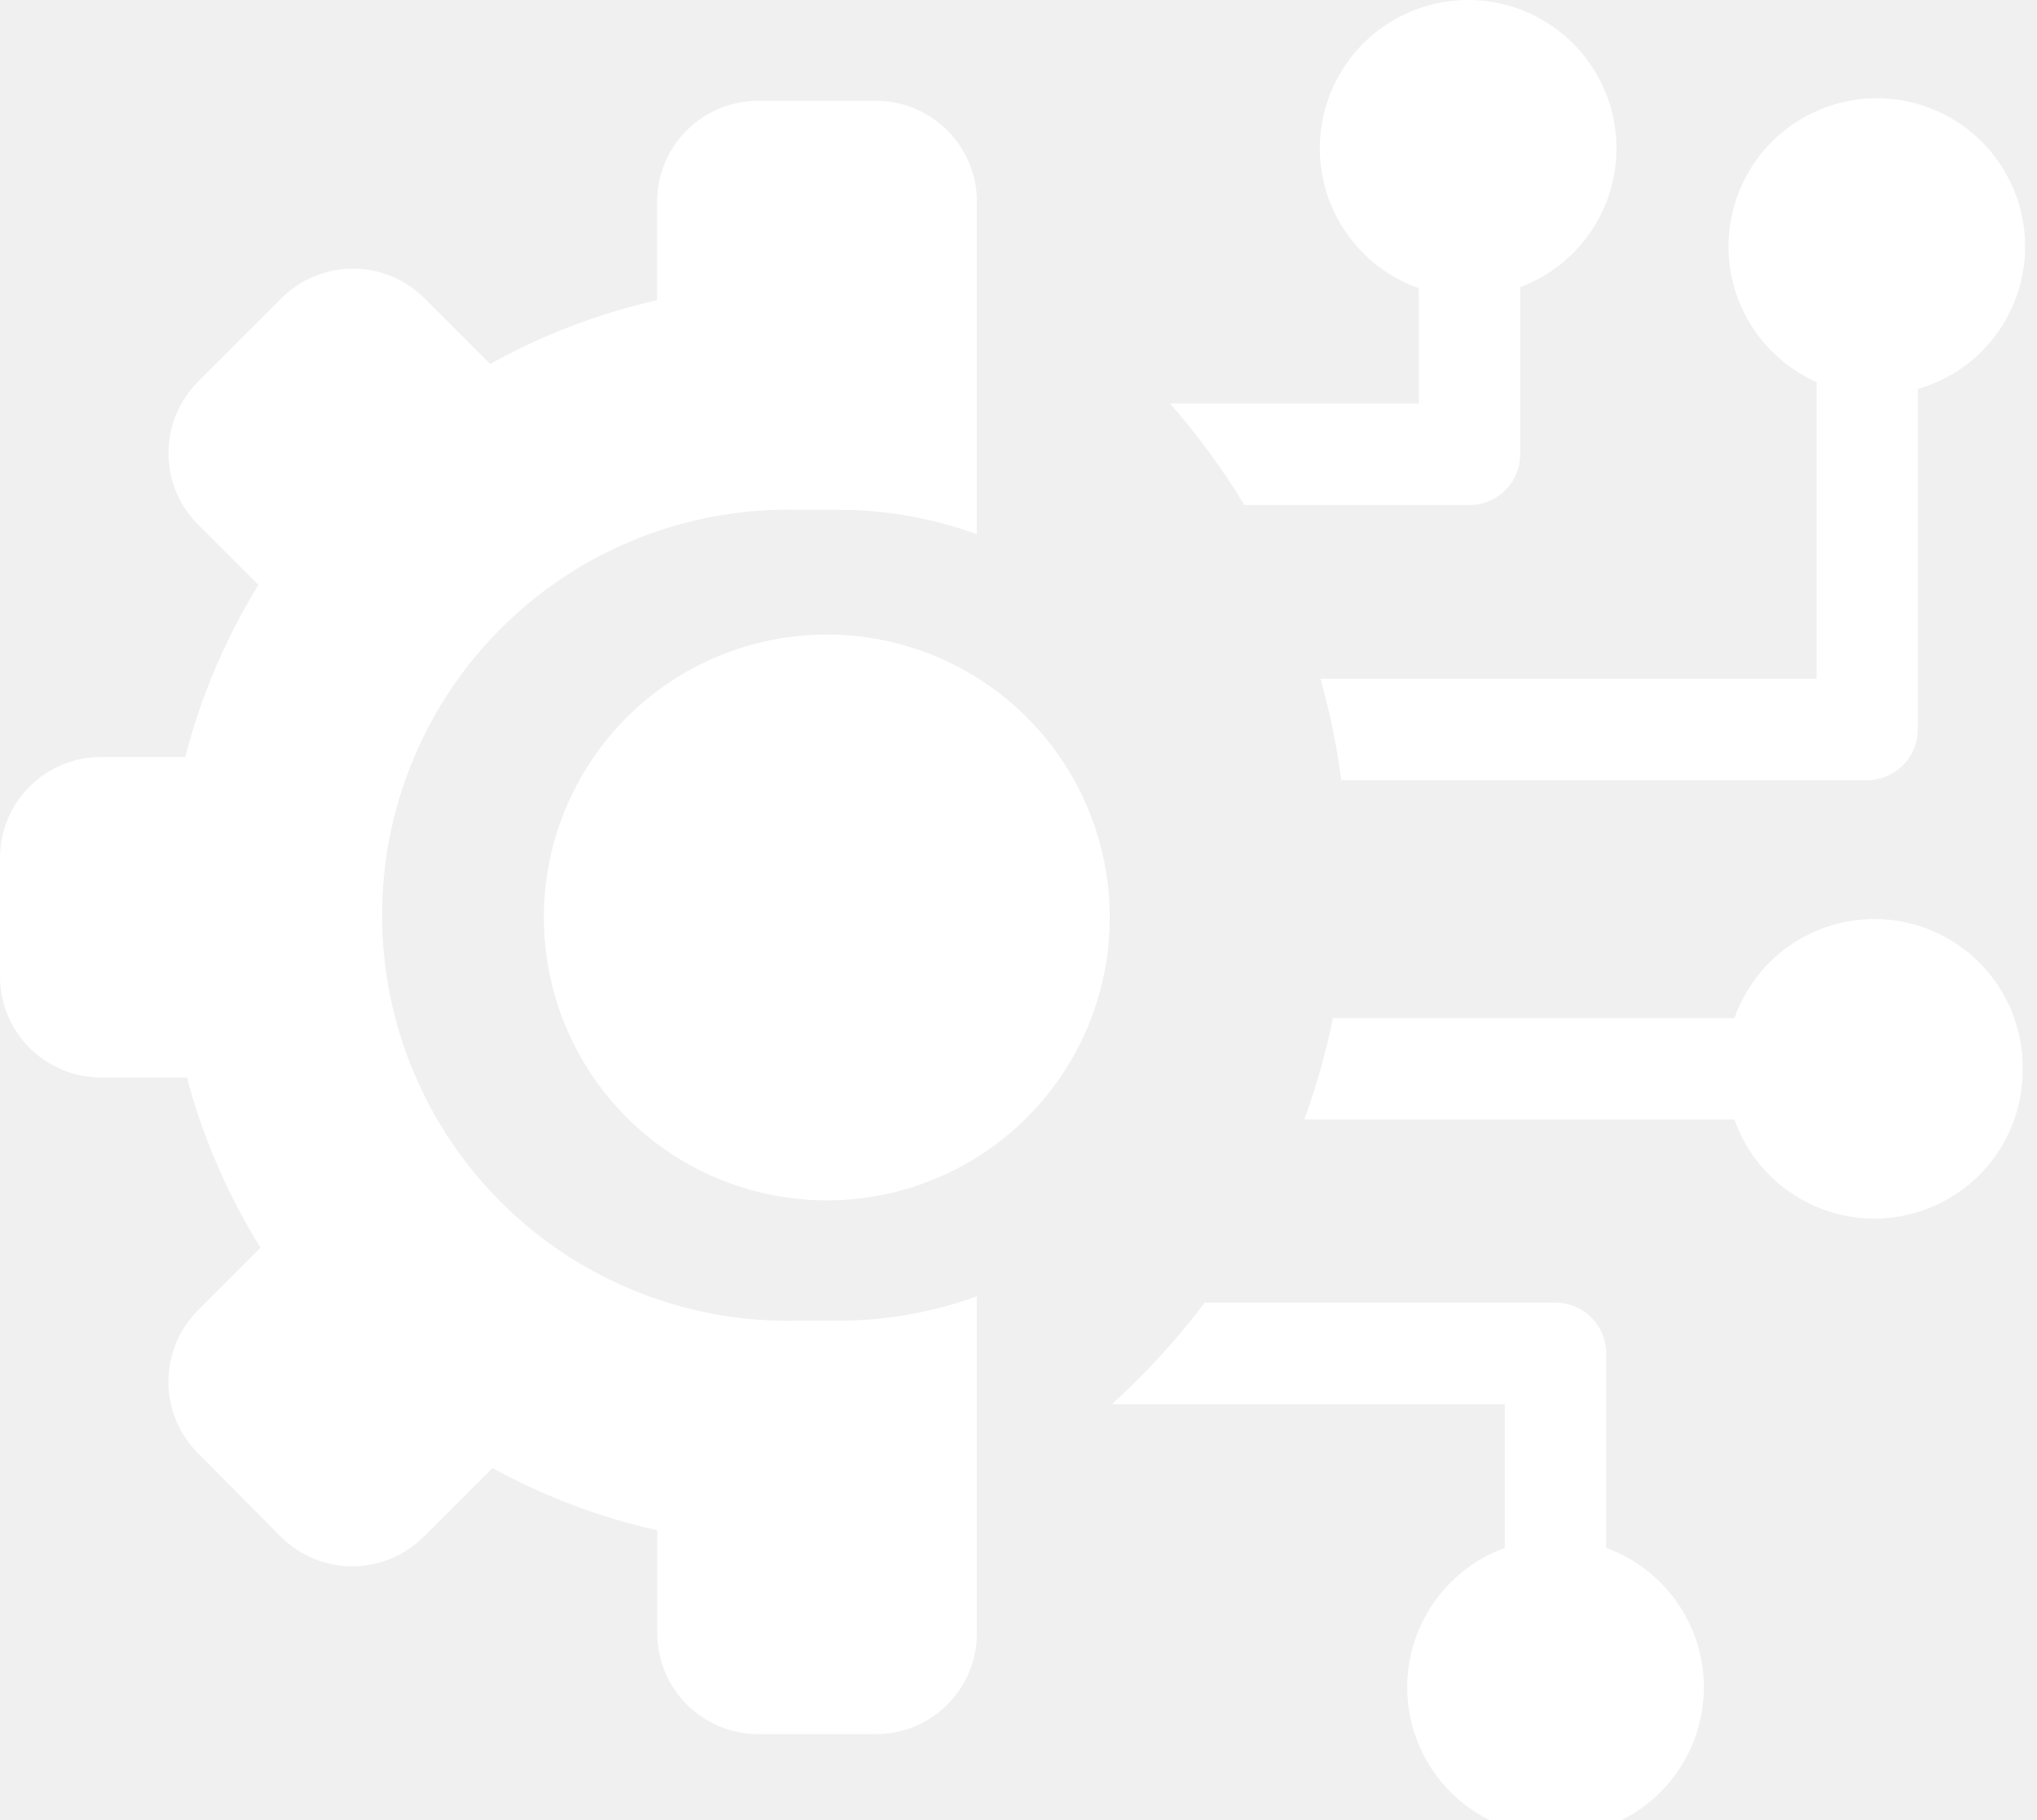
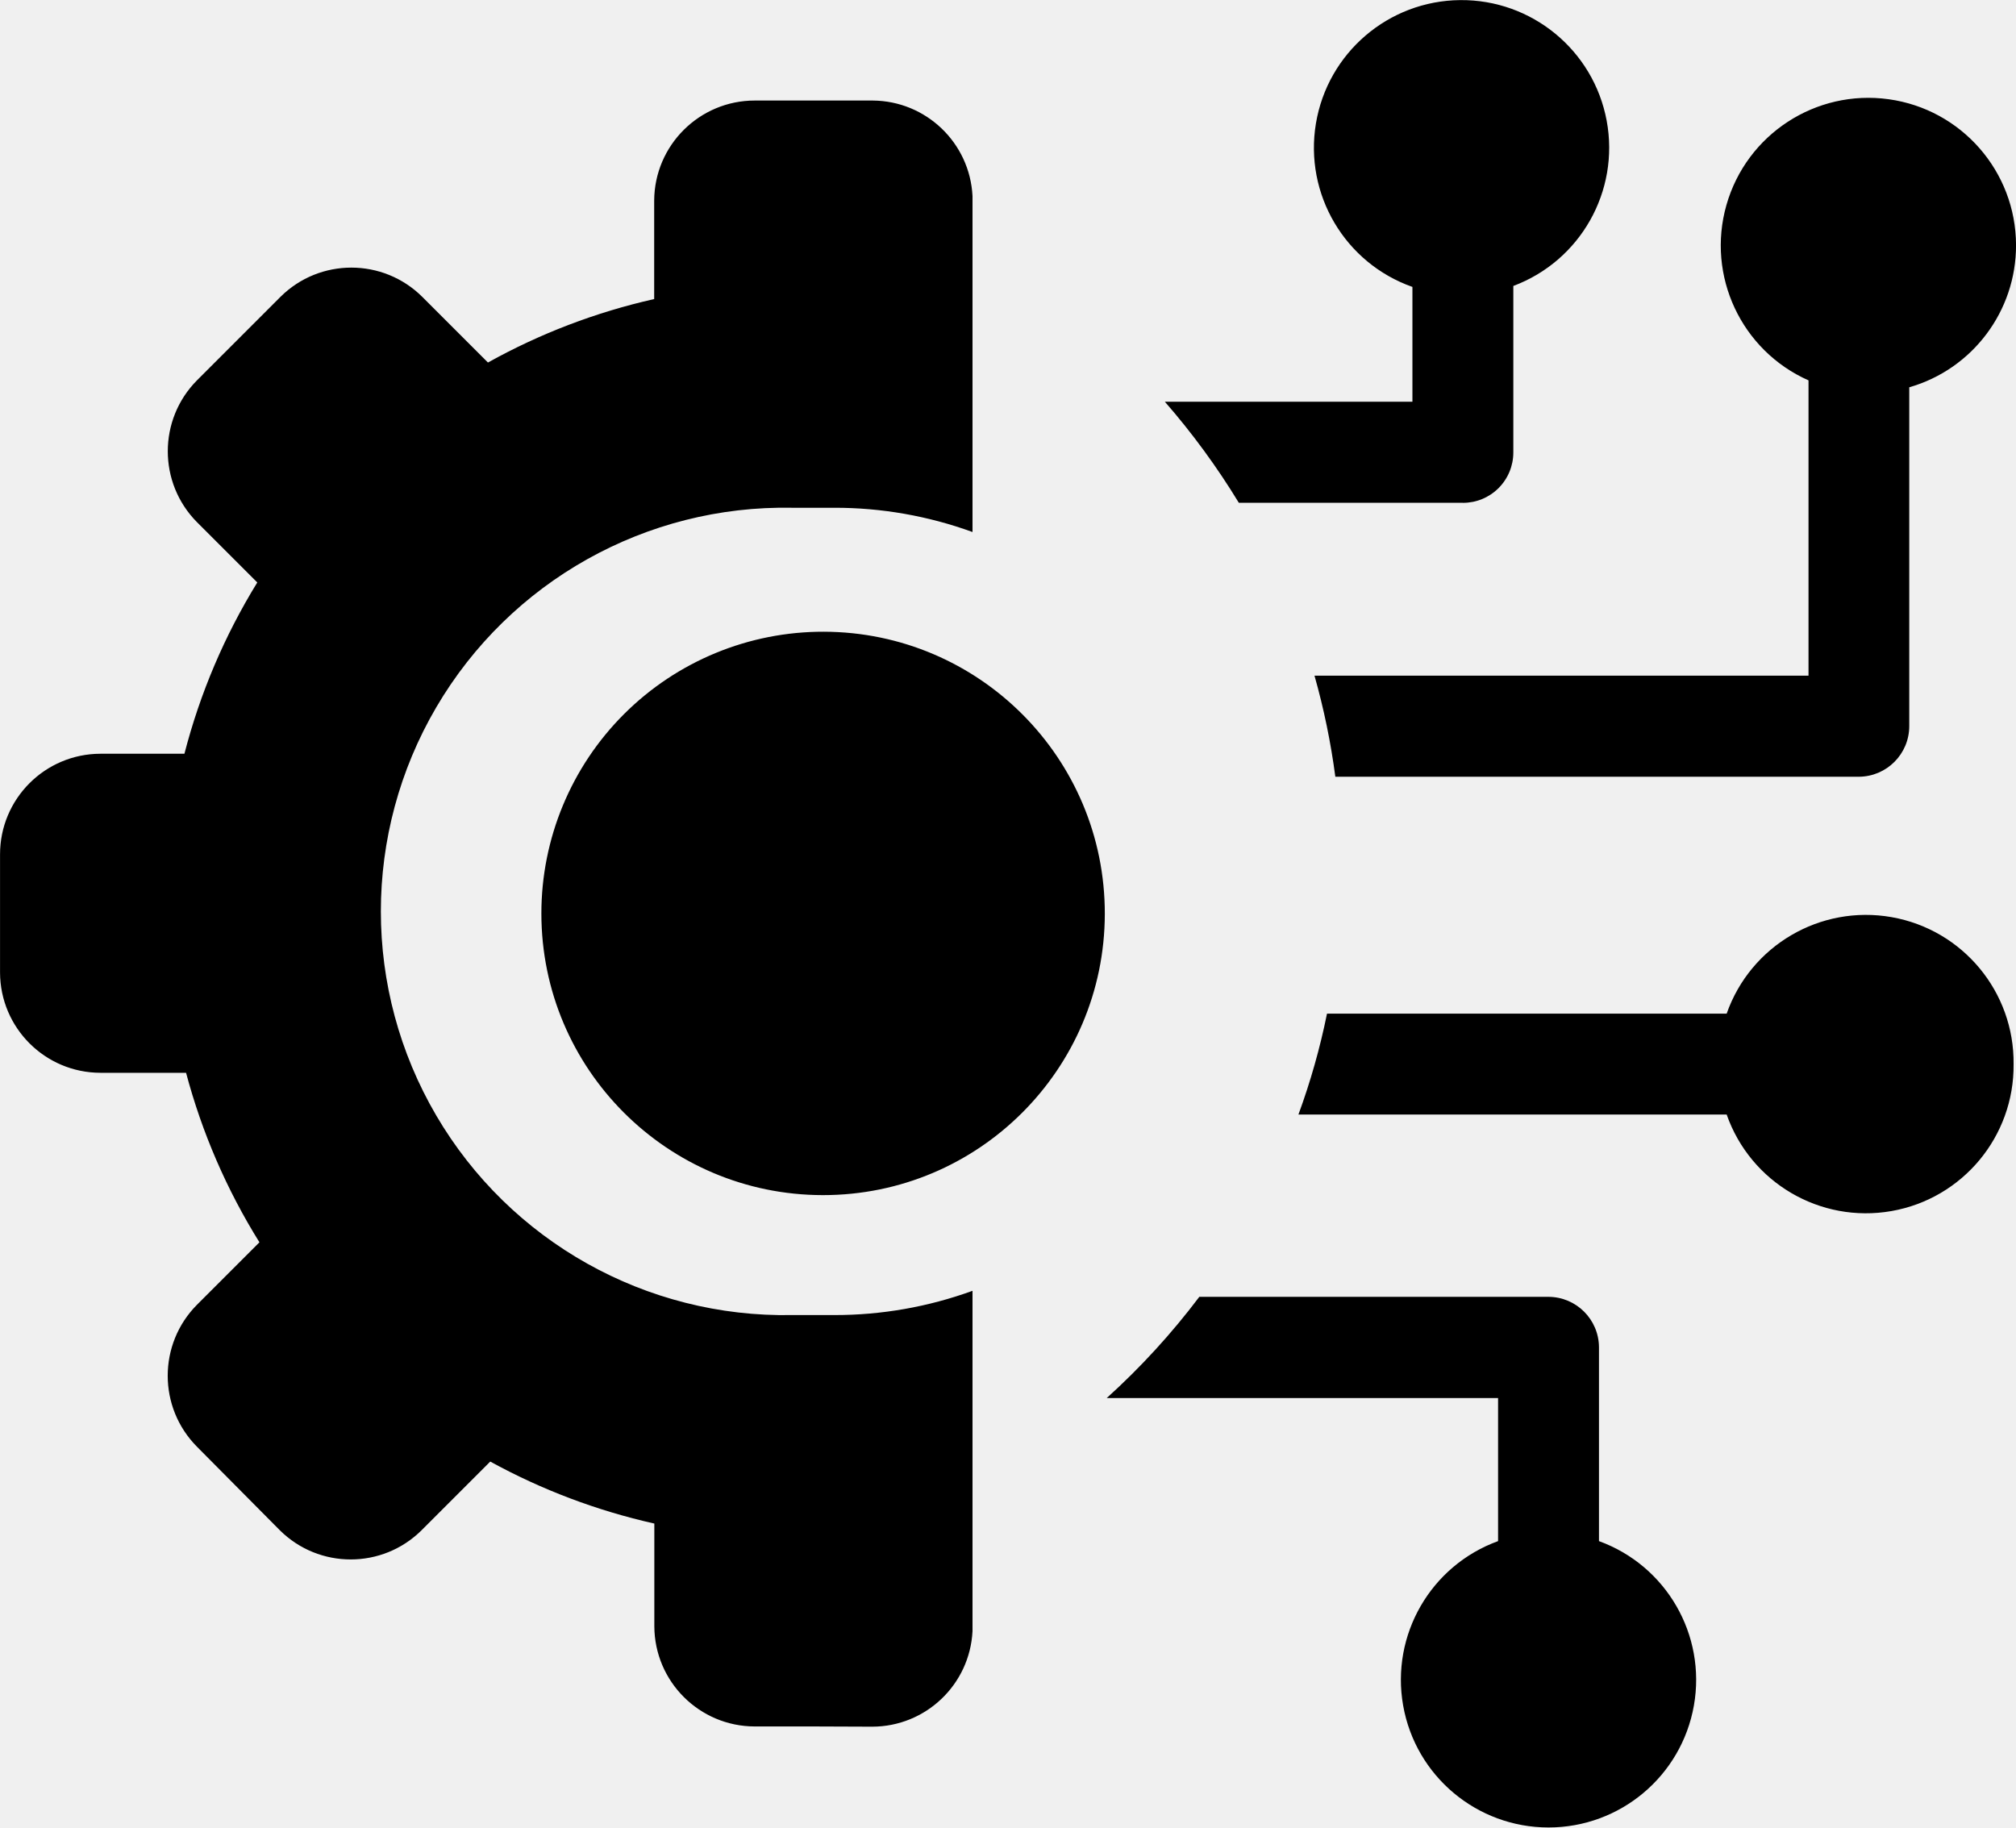
- <svg xmlns="http://www.w3.org/2000/svg" width="103" height="92" viewBox="0 0 103 92" fill="none">
-   <path fill-rule="evenodd" clip-rule="evenodd" d="M41.842 32.09C44.67 32.096 47.433 32.941 49.782 34.517C52.13 36.094 53.959 38.331 55.037 40.946C56.115 43.561 56.394 46.437 55.838 49.21C55.282 51.983 53.916 54.53 51.914 56.528C49.912 58.525 47.362 59.885 44.588 60.434C41.813 60.983 38.938 60.698 36.325 59.614C33.713 58.53 31.48 56.696 29.909 54.344C28.338 51.992 27.5 49.227 27.5 46.398C27.5 44.516 27.871 42.653 28.592 40.915C29.314 39.177 30.37 37.598 31.703 36.269C33.035 34.94 34.616 33.886 36.356 33.169C38.096 32.452 39.96 32.086 41.842 32.09ZM76.092 78.281V71.015H56.217C57.943 69.454 59.517 67.732 60.917 65.873H78.65C79.329 65.875 79.979 66.145 80.46 66.624C80.94 67.103 81.212 67.753 81.217 68.432V78.281C82.874 78.884 84.266 80.051 85.148 81.578C86.031 83.105 86.347 84.894 86.041 86.631C85.735 88.368 84.826 89.941 83.476 91.075C82.125 92.209 80.418 92.83 78.654 92.83C76.891 92.83 75.184 92.209 73.833 91.075C72.482 89.941 71.574 88.368 71.268 86.631C70.962 84.894 71.278 83.105 72.16 81.578C73.042 80.051 74.434 78.884 76.092 78.281ZM74.3 25.54H62.925C61.821 23.725 60.563 22.008 59.167 20.407H71.742V14.573C70.079 13.987 68.675 12.833 67.778 11.315C66.881 9.796 66.548 8.011 66.837 6.271C67.126 4.531 68.019 2.949 69.359 1.802C70.698 0.656 72.399 0.018 74.163 0C75.926 -0.017 77.639 0.588 79.001 1.708C80.363 2.829 81.286 4.393 81.609 6.127C81.932 7.861 81.633 9.653 80.766 11.188C79.899 12.724 78.518 13.905 76.867 14.523V22.982C76.867 23.318 76.8 23.652 76.671 23.963C76.542 24.273 76.353 24.556 76.115 24.794C75.876 25.031 75.593 25.22 75.282 25.348C74.97 25.476 74.637 25.541 74.3 25.54ZM102.4 12.448C102.397 11.099 102.029 9.775 101.336 8.617C100.644 7.459 99.651 6.51 98.464 5.868C97.276 5.227 95.938 4.918 94.59 4.974C93.242 5.03 91.933 5.448 90.803 6.186C89.673 6.923 88.762 7.951 88.168 9.163C87.573 10.374 87.316 11.723 87.424 13.068C87.532 14.413 88.001 15.704 88.782 16.805C89.562 17.906 90.625 18.776 91.858 19.323V34.323H66.767C67.243 36.007 67.597 37.722 67.825 39.457H94.417C95.095 39.452 95.745 39.18 96.224 38.699C96.703 38.219 96.973 37.569 96.975 36.89V19.673C98.542 19.222 99.919 18.273 100.898 16.969C101.876 15.666 102.404 14.079 102.4 12.448ZM102.275 54.057C102.294 52.279 101.681 50.554 100.546 49.186C99.41 47.819 97.826 46.899 96.076 46.591C94.326 46.283 92.523 46.606 90.989 47.503C89.455 48.401 88.29 49.813 87.7 51.49H67.4C67.047 53.233 66.562 54.946 65.95 56.615H87.7C88.289 58.291 89.454 59.703 90.987 60.6C92.52 61.497 94.322 61.821 96.072 61.514C97.822 61.207 99.405 60.289 100.541 58.923C101.677 57.557 102.292 55.833 102.275 54.057ZM41.3 87.698H38.333C36.983 87.696 35.688 87.159 34.733 86.205C33.777 85.251 33.238 83.957 33.233 82.606V77.39C30.321 76.737 27.516 75.676 24.9 74.24L21.417 77.723C20.459 78.676 19.163 79.212 17.812 79.212C16.462 79.212 15.166 78.676 14.208 77.723L10 73.481C9.049 72.523 8.515 71.228 8.515 69.877C8.515 68.527 9.049 67.232 10 66.273L13.175 63.098C11.513 60.43 10.258 57.528 9.45 54.49H5.1C3.75 54.488 2.455 53.951 1.499 52.997C0.543 52.042 0.004 50.749 6.84216e-06 49.398V43.398C-0.001 42.727 0.13 42.063 0.386 41.443C0.641 40.823 1.017 40.259 1.49 39.784C1.964 39.309 2.526 38.931 3.146 38.674C3.765 38.416 4.429 38.283 5.1 38.282H9.367C10.158 35.213 11.405 32.28 13.067 29.581L10 26.515C9.051 25.557 8.519 24.263 8.519 22.915C8.519 21.567 9.051 20.273 10 19.315L14.242 15.073C15.199 14.12 16.495 13.585 17.846 13.585C19.197 13.585 20.493 14.12 21.45 15.073L24.783 18.407C27.429 16.933 30.271 15.848 33.225 15.182V10.182C33.232 8.831 33.773 7.538 34.73 6.586C35.687 5.633 36.983 5.098 38.333 5.098H44.325C45.629 5.107 46.88 5.615 47.822 6.516C48.764 7.418 49.326 8.646 49.392 9.948V27.015C47.14 26.195 44.763 25.778 42.367 25.782C42.008 25.782 41.65 25.782 41.3 25.782C40.95 25.782 40.592 25.782 40.242 25.782C37.514 25.726 34.803 26.216 32.267 27.222C29.731 28.227 27.421 29.729 25.473 31.638C23.524 33.548 21.977 35.827 20.92 38.342C19.863 40.857 19.319 43.558 19.319 46.286C19.319 49.014 19.863 51.715 20.92 54.23C21.977 56.745 23.524 59.024 25.473 60.933C27.421 62.843 29.731 64.344 32.267 65.35C34.803 66.355 37.514 66.845 40.242 66.79C40.592 66.79 40.95 66.79 41.3 66.79C41.65 66.79 42.008 66.79 42.367 66.79C44.763 66.793 47.14 66.376 49.392 65.557V82.848C49.325 84.155 48.761 85.386 47.813 86.289C46.866 87.191 45.608 87.696 44.3 87.698H41.3Z" fill="white" />
+ <svg xmlns="http://www.w3.org/2000/svg" width="27.093mm" height="24.561mm" viewBox="0 0 27.093 24.561" version="1.1" id="svg1">
+   <defs id="defs1" />
+   <g id="layer1" transform="translate(-95.77944,-123.2958)">
+     <path class="cls-1" d="m 106.85,131.786 a 3.786,3.786 0 1 1 -3.795,3.786 3.786,3.786 0 0 1 3.795,-3.786 z m 9.062,12.222 v -1.923 h -5.259 a 9.701,9.701 0 0 0 1.244,-1.36 h 4.692 a 0.681,0.681 0 0 1 0.679,0.677 v 2.606 a 1.984,1.984 0 1 1 -1.356,0 z M 115.438,130.053 h -3.01 a 9.873,9.873 0 0 0 -0.994,-1.358 h 3.327 v -1.543 a 1.984,1.984 0 1 1 1.356,-0.013 v 2.238 a 0.677,0.677 0 0 1 -0.679,0.677 z m 7.435,-3.464 a 1.984,1.984 0 1 0 -2.789,1.819 v 3.969 h -6.639 a 9.569,9.569 0 0 1 0.28,1.358 h 7.036 a 0.681,0.681 0 0 0 0.677,-0.679 v -4.555 a 1.984,1.984 0 0 0 1.435,-1.912 z m -0.033,11.009 a 1.984,1.984 0 0 0 -3.856,-0.679 h -5.371 a 9.278,9.278 0 0 1 -0.384,1.356 h 5.755 a 1.984,1.984 0 0 0 3.856,-0.677 z m -16.133,8.901 h -0.785 a 1.352,1.352 0 0 1 -1.349,-1.347 v -1.38 a 8.403,8.403 0 0 1 -2.205,-0.833 l -0.922,0.922 a 1.352,1.352 0 0 1 -1.907,0 l -1.113,-1.122 a 1.354,1.354 0 0 1 0,-1.907 l 0.84,-0.84 a 8.378,8.378 0 0 1 -0.986,-2.278 h -1.151 a 1.352,1.352 0 0 1 -1.349,-1.347 v -1.587 a 1.352,1.352 0 0 1 1.349,-1.354 h 1.129 a 8.378,8.378 0 0 1 0.979,-2.302 l -0.811,-0.811 a 1.354,1.354 0 0 1 0,-1.905 l 1.122,-1.122 a 1.352,1.352 0 0 1 1.907,0 l 0.882,0.882 a 8.378,8.378 0 0 1 2.234,-0.853 v -1.323 a 1.352,1.352 0 0 1 1.352,-1.345 h 1.585 a 1.352,1.352 0 0 1 1.341,1.283 v 4.516 a 5.411,5.411 0 0 0 -1.859,-0.326 c -0.095,0 -0.19,0 -0.282,0 -0.093,0 -0.187,0 -0.28,0 a 5.426,5.426 0 1 0 0,10.85 c 0.093,0 0.187,0 0.28,0 0.093,0 0.187,0 0.282,0 a 5.411,5.411 0 0 0 1.859,-0.326 v 4.575 a 1.352,1.352 0 0 1 -1.347,1.283 z" id="path1-8" style="fill:#000000;fill-rule:evenodd;stroke-width:0.22" />
+   </g>
</svg>
